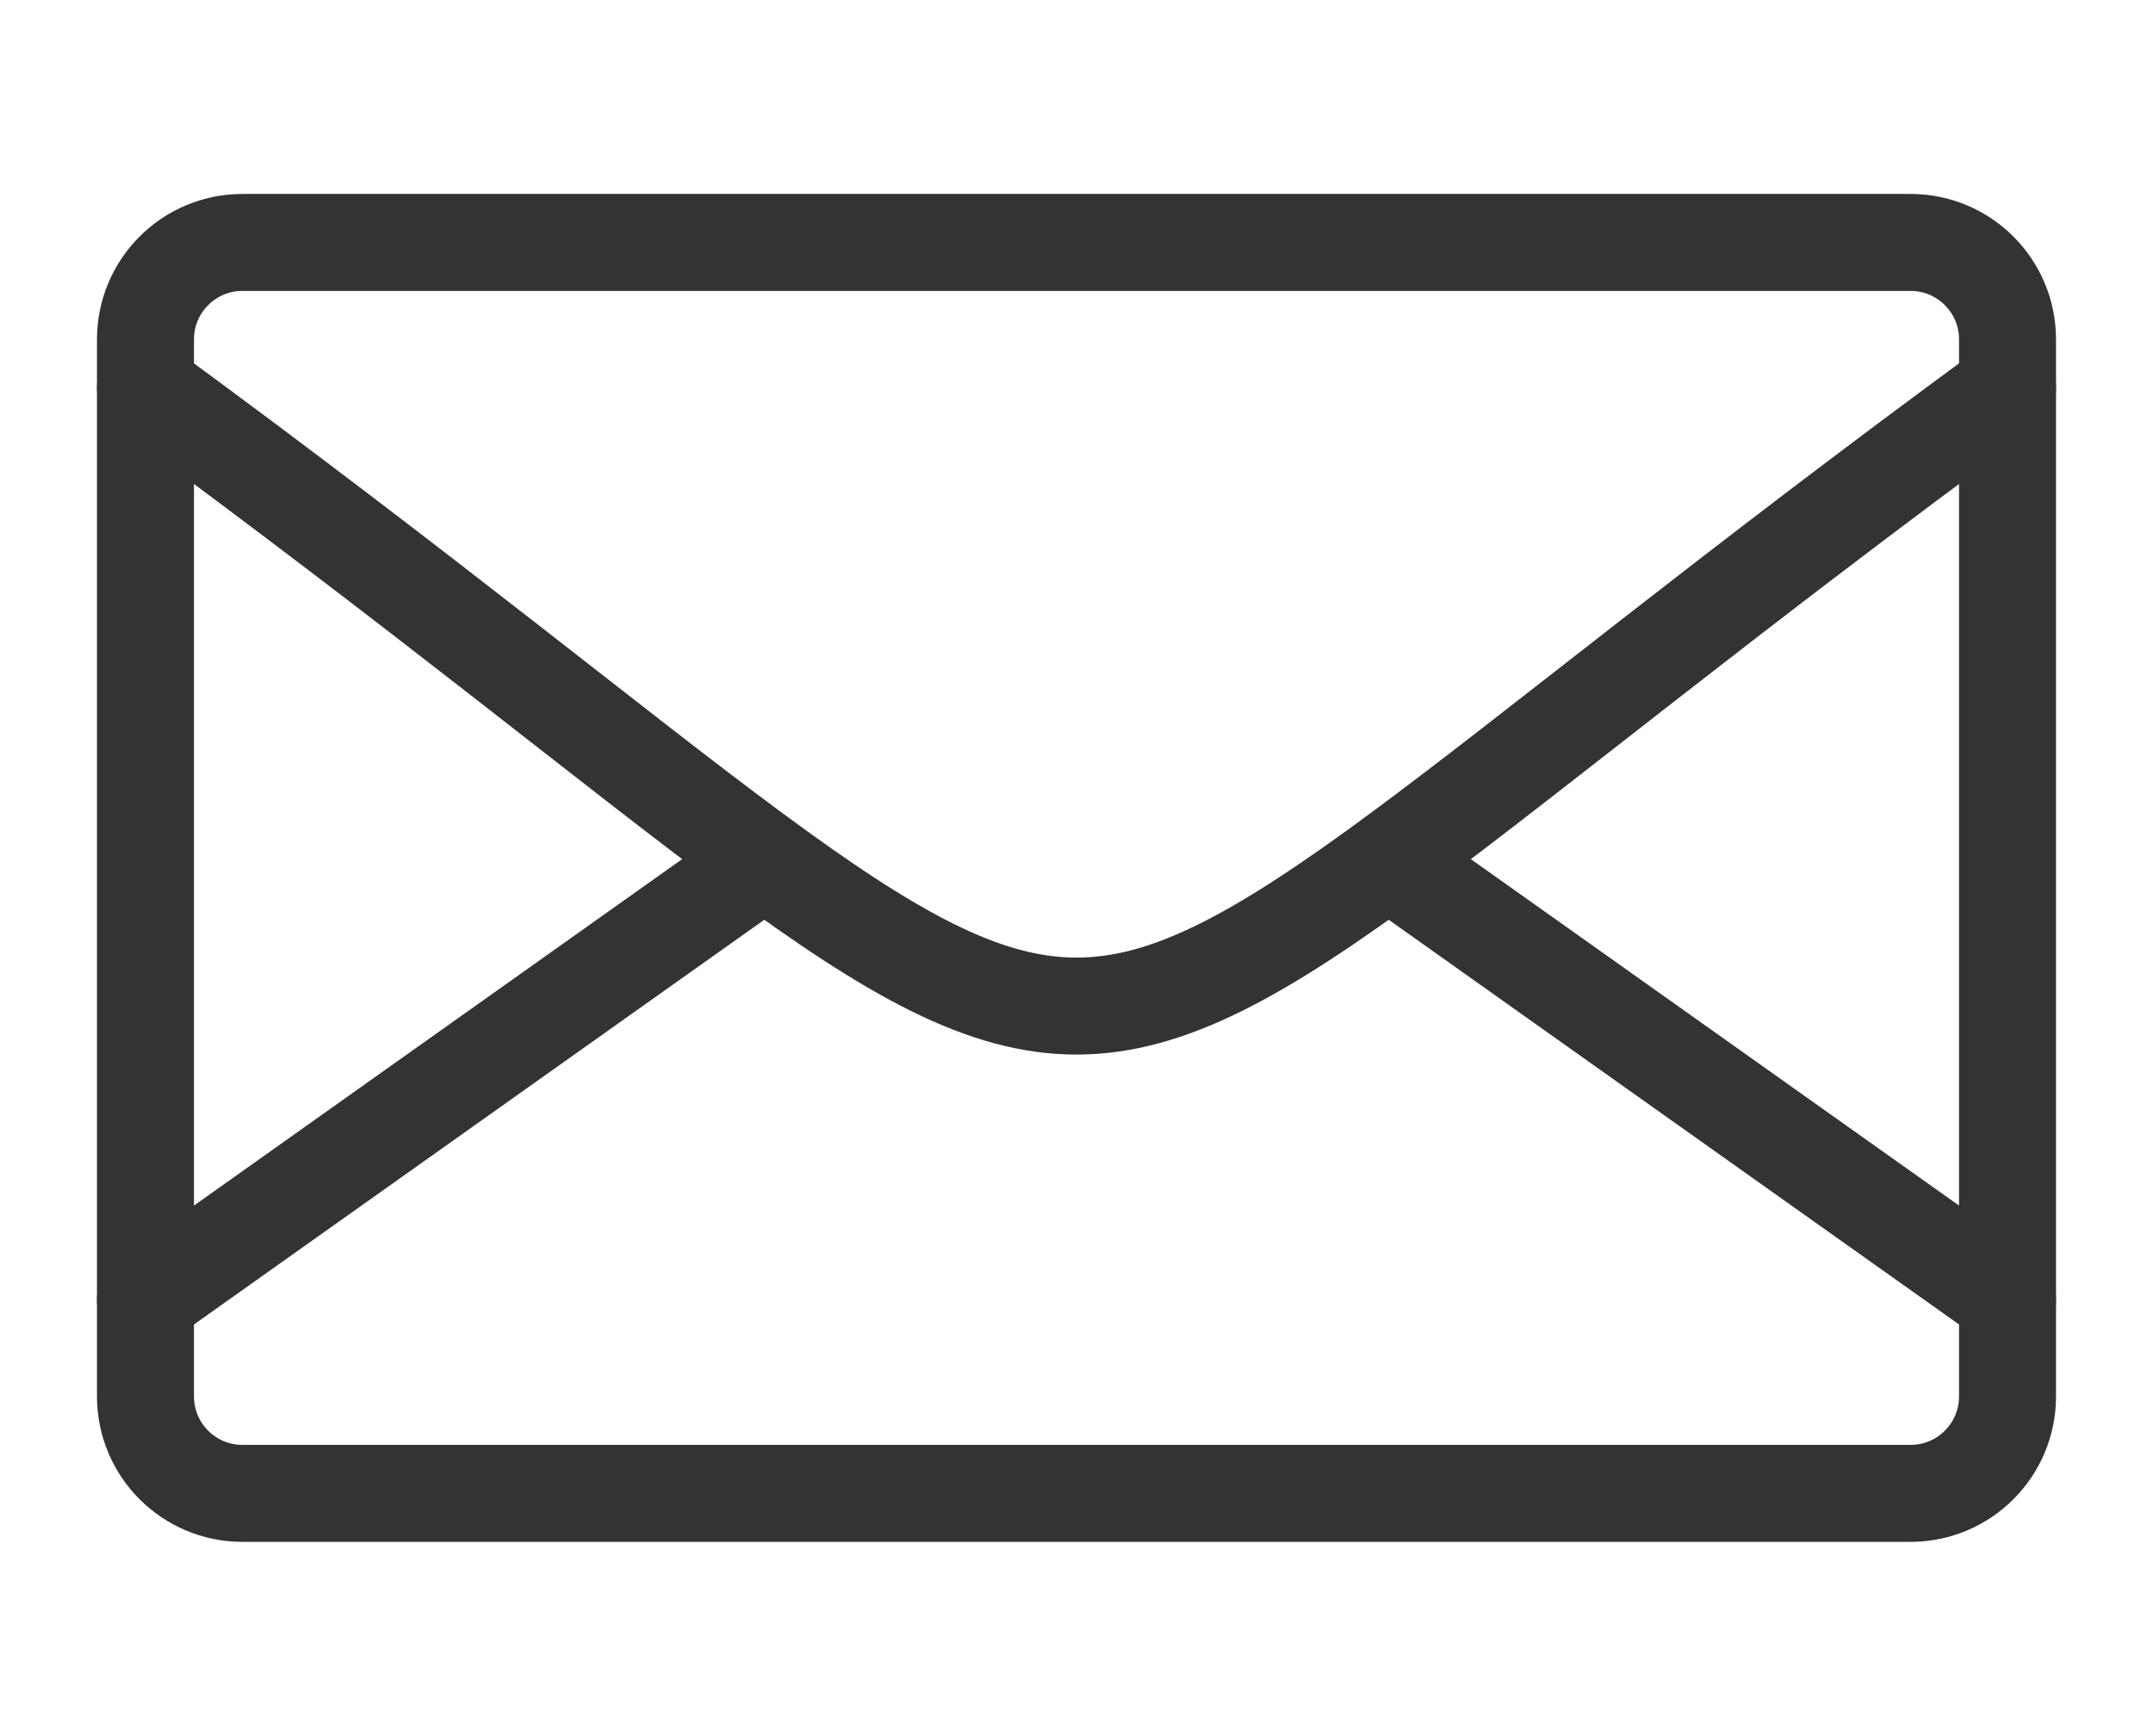
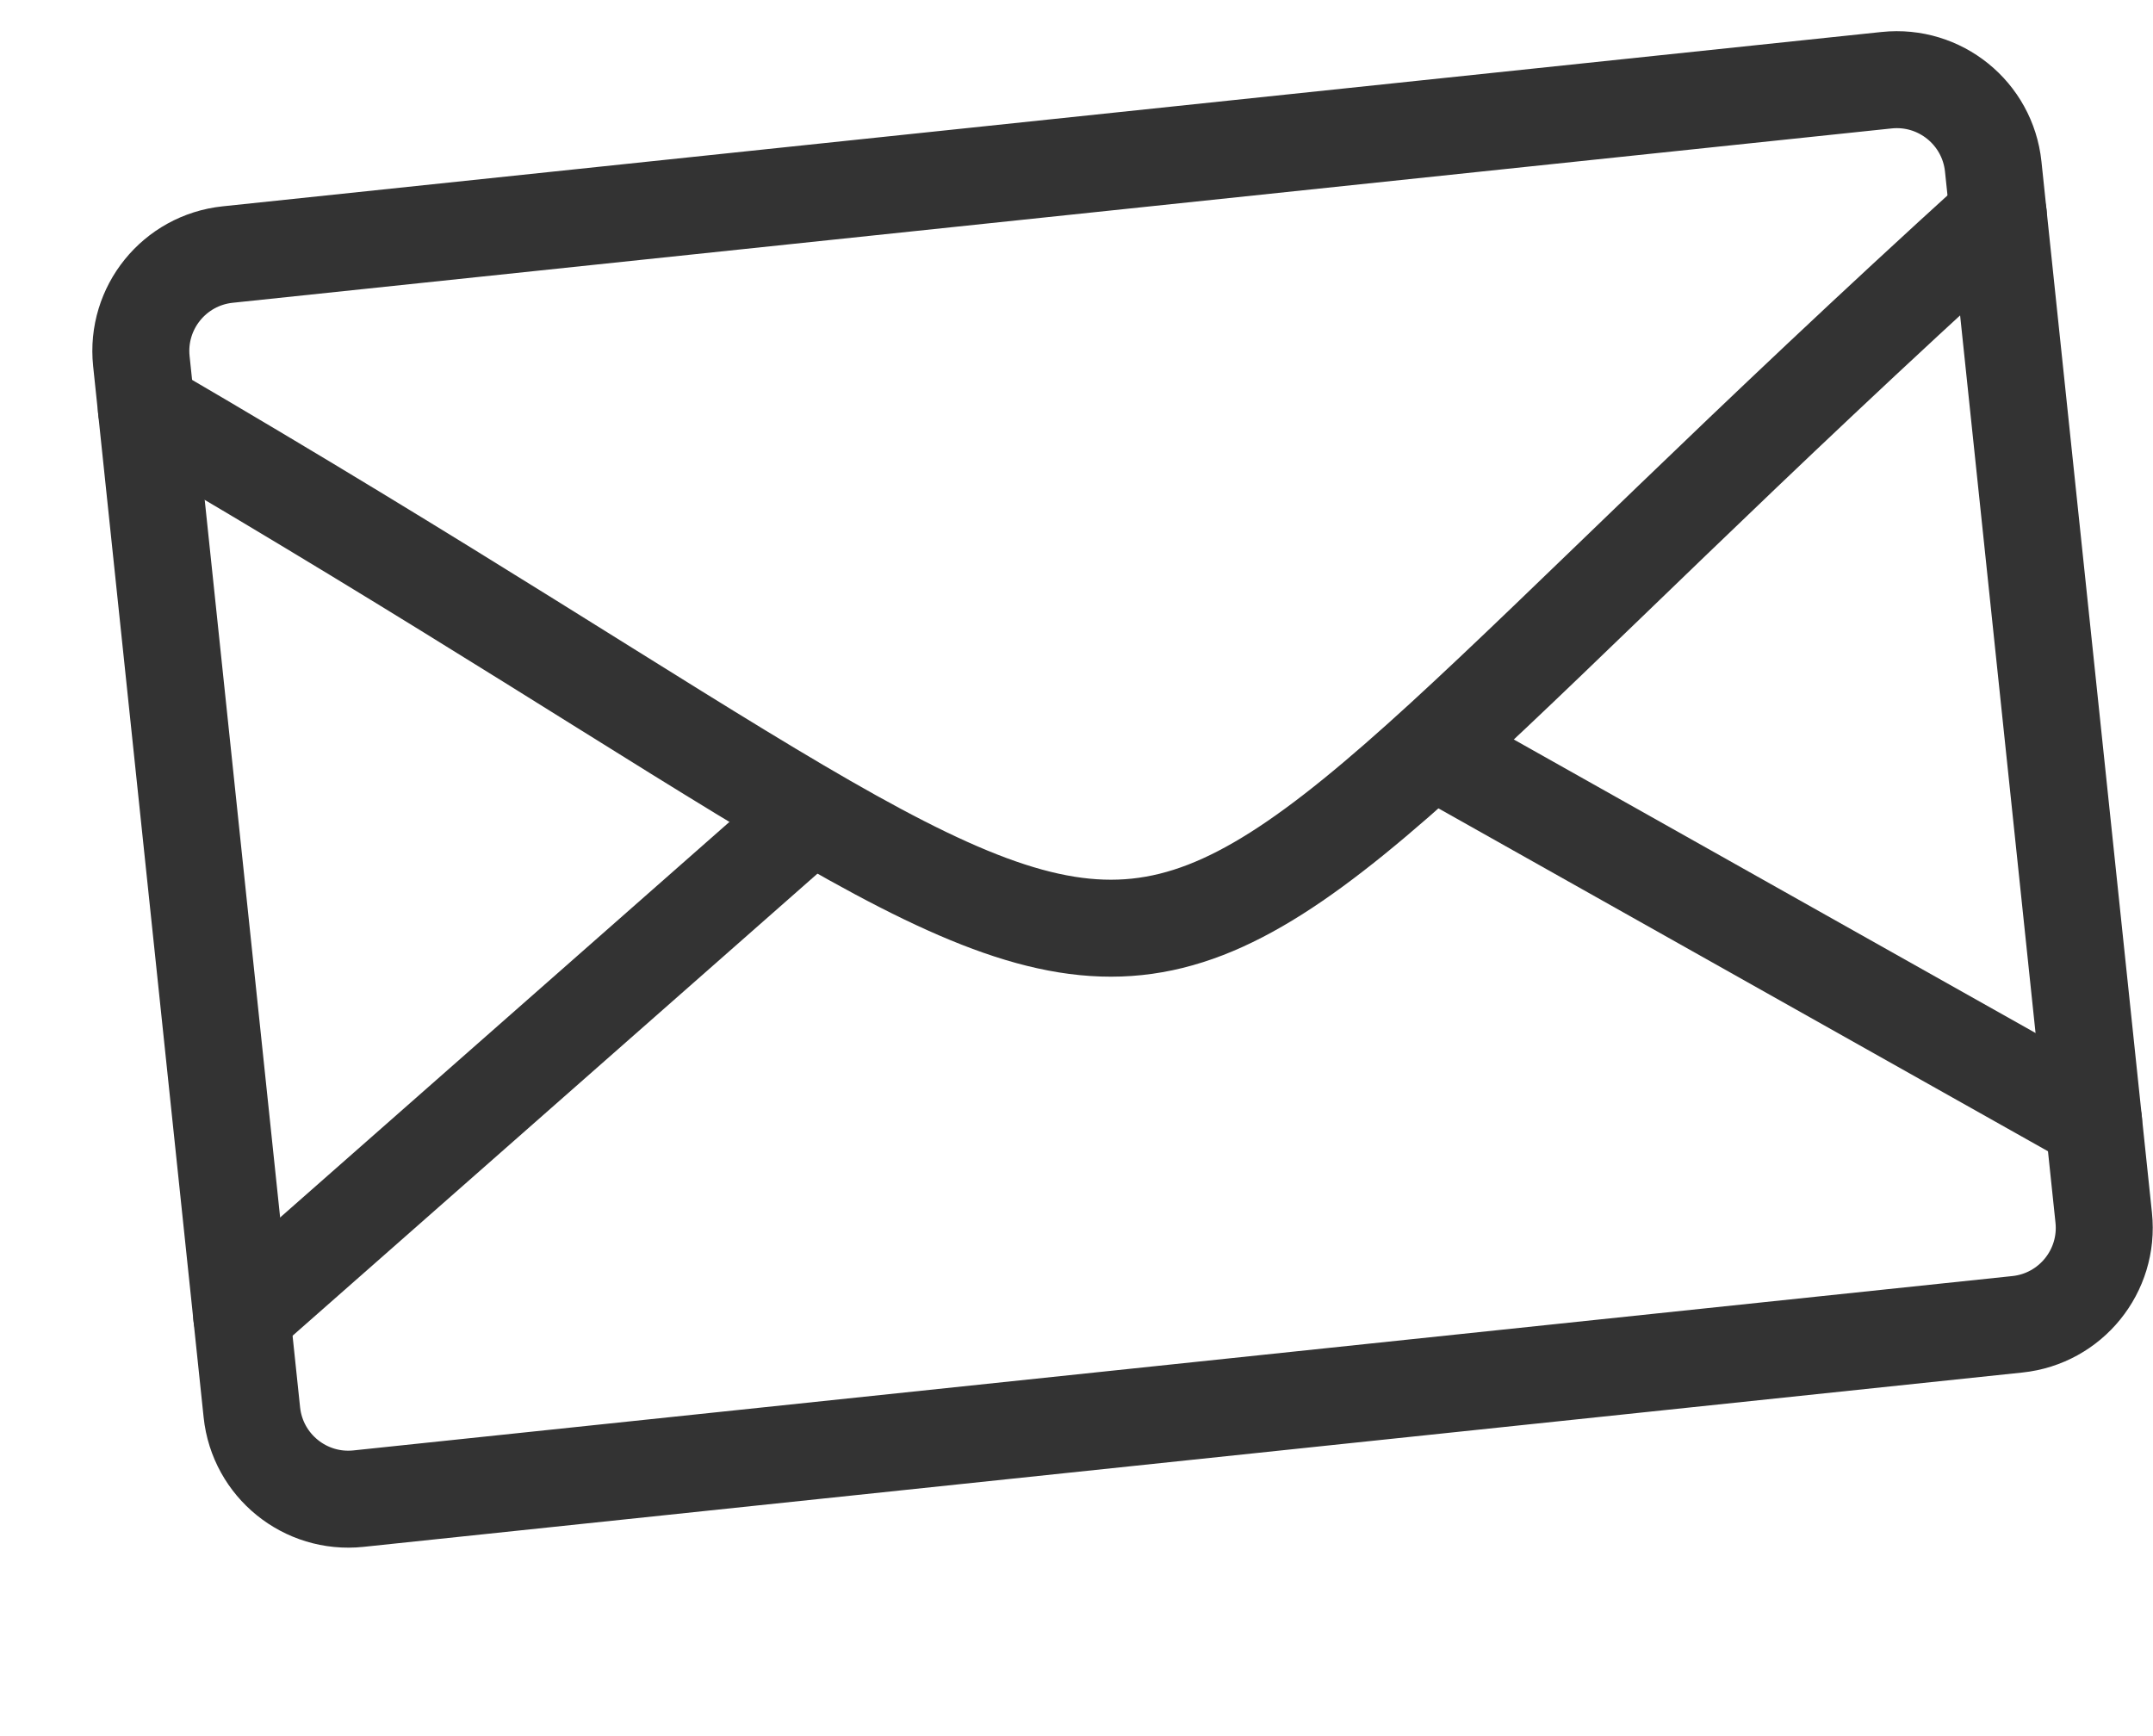
- <svg xmlns="http://www.w3.org/2000/svg" version="1.0" width="222px" height="179px" viewBox="0 0 222 179" stroke="#333333" fill="none" stroke-width="10" stroke-linecap="round">
+ <svg xmlns="http://www.w3.org/2000/svg" version="1.0" width="222px" height="179px" viewBox="0 0 222 179" stroke="#333333" fill="none" stroke-width="10" stroke-linecap="round" transform="translate(-4,4) rotate(-6)">
  <rect x="15" y="25" rx="10" ry="10" width="192" height="129" />
  <path d="M15 40 C131 125, 91 125, 207 40" />
  <line x1="15" y1="134" x2="77" y2="90" />
  <line x1="207" y1="134" x2="145" y2="90" />
</svg>
